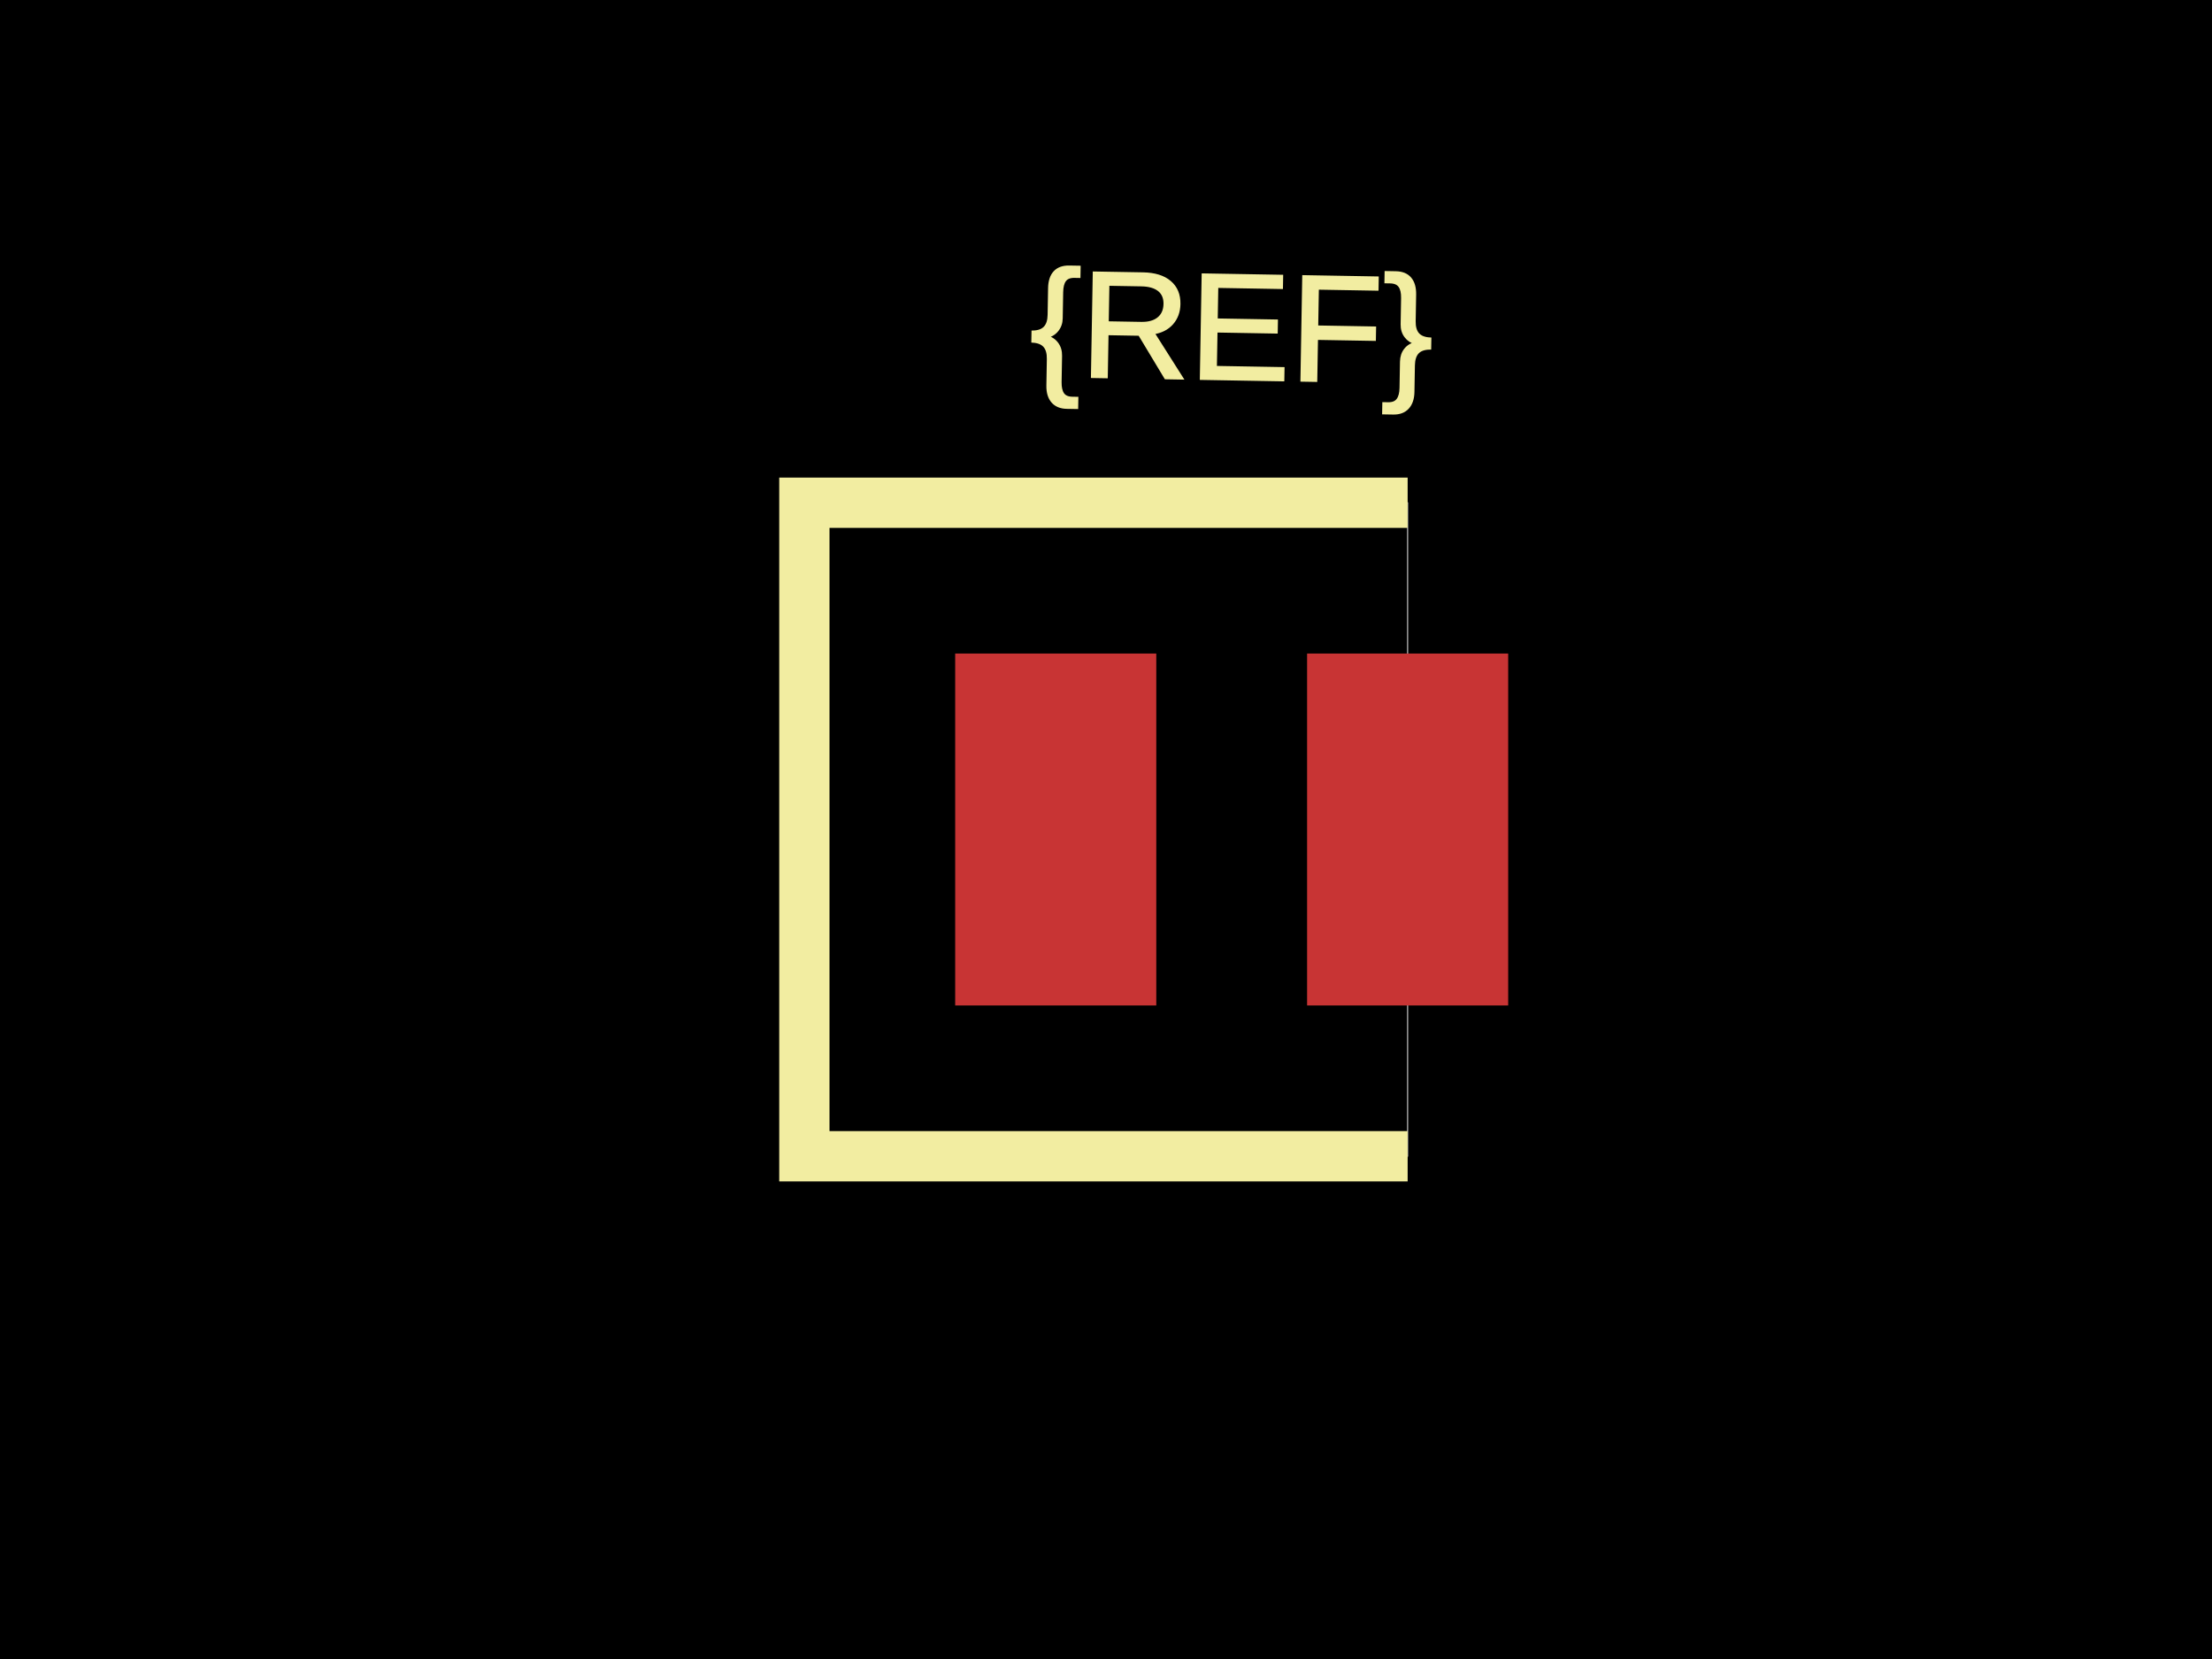
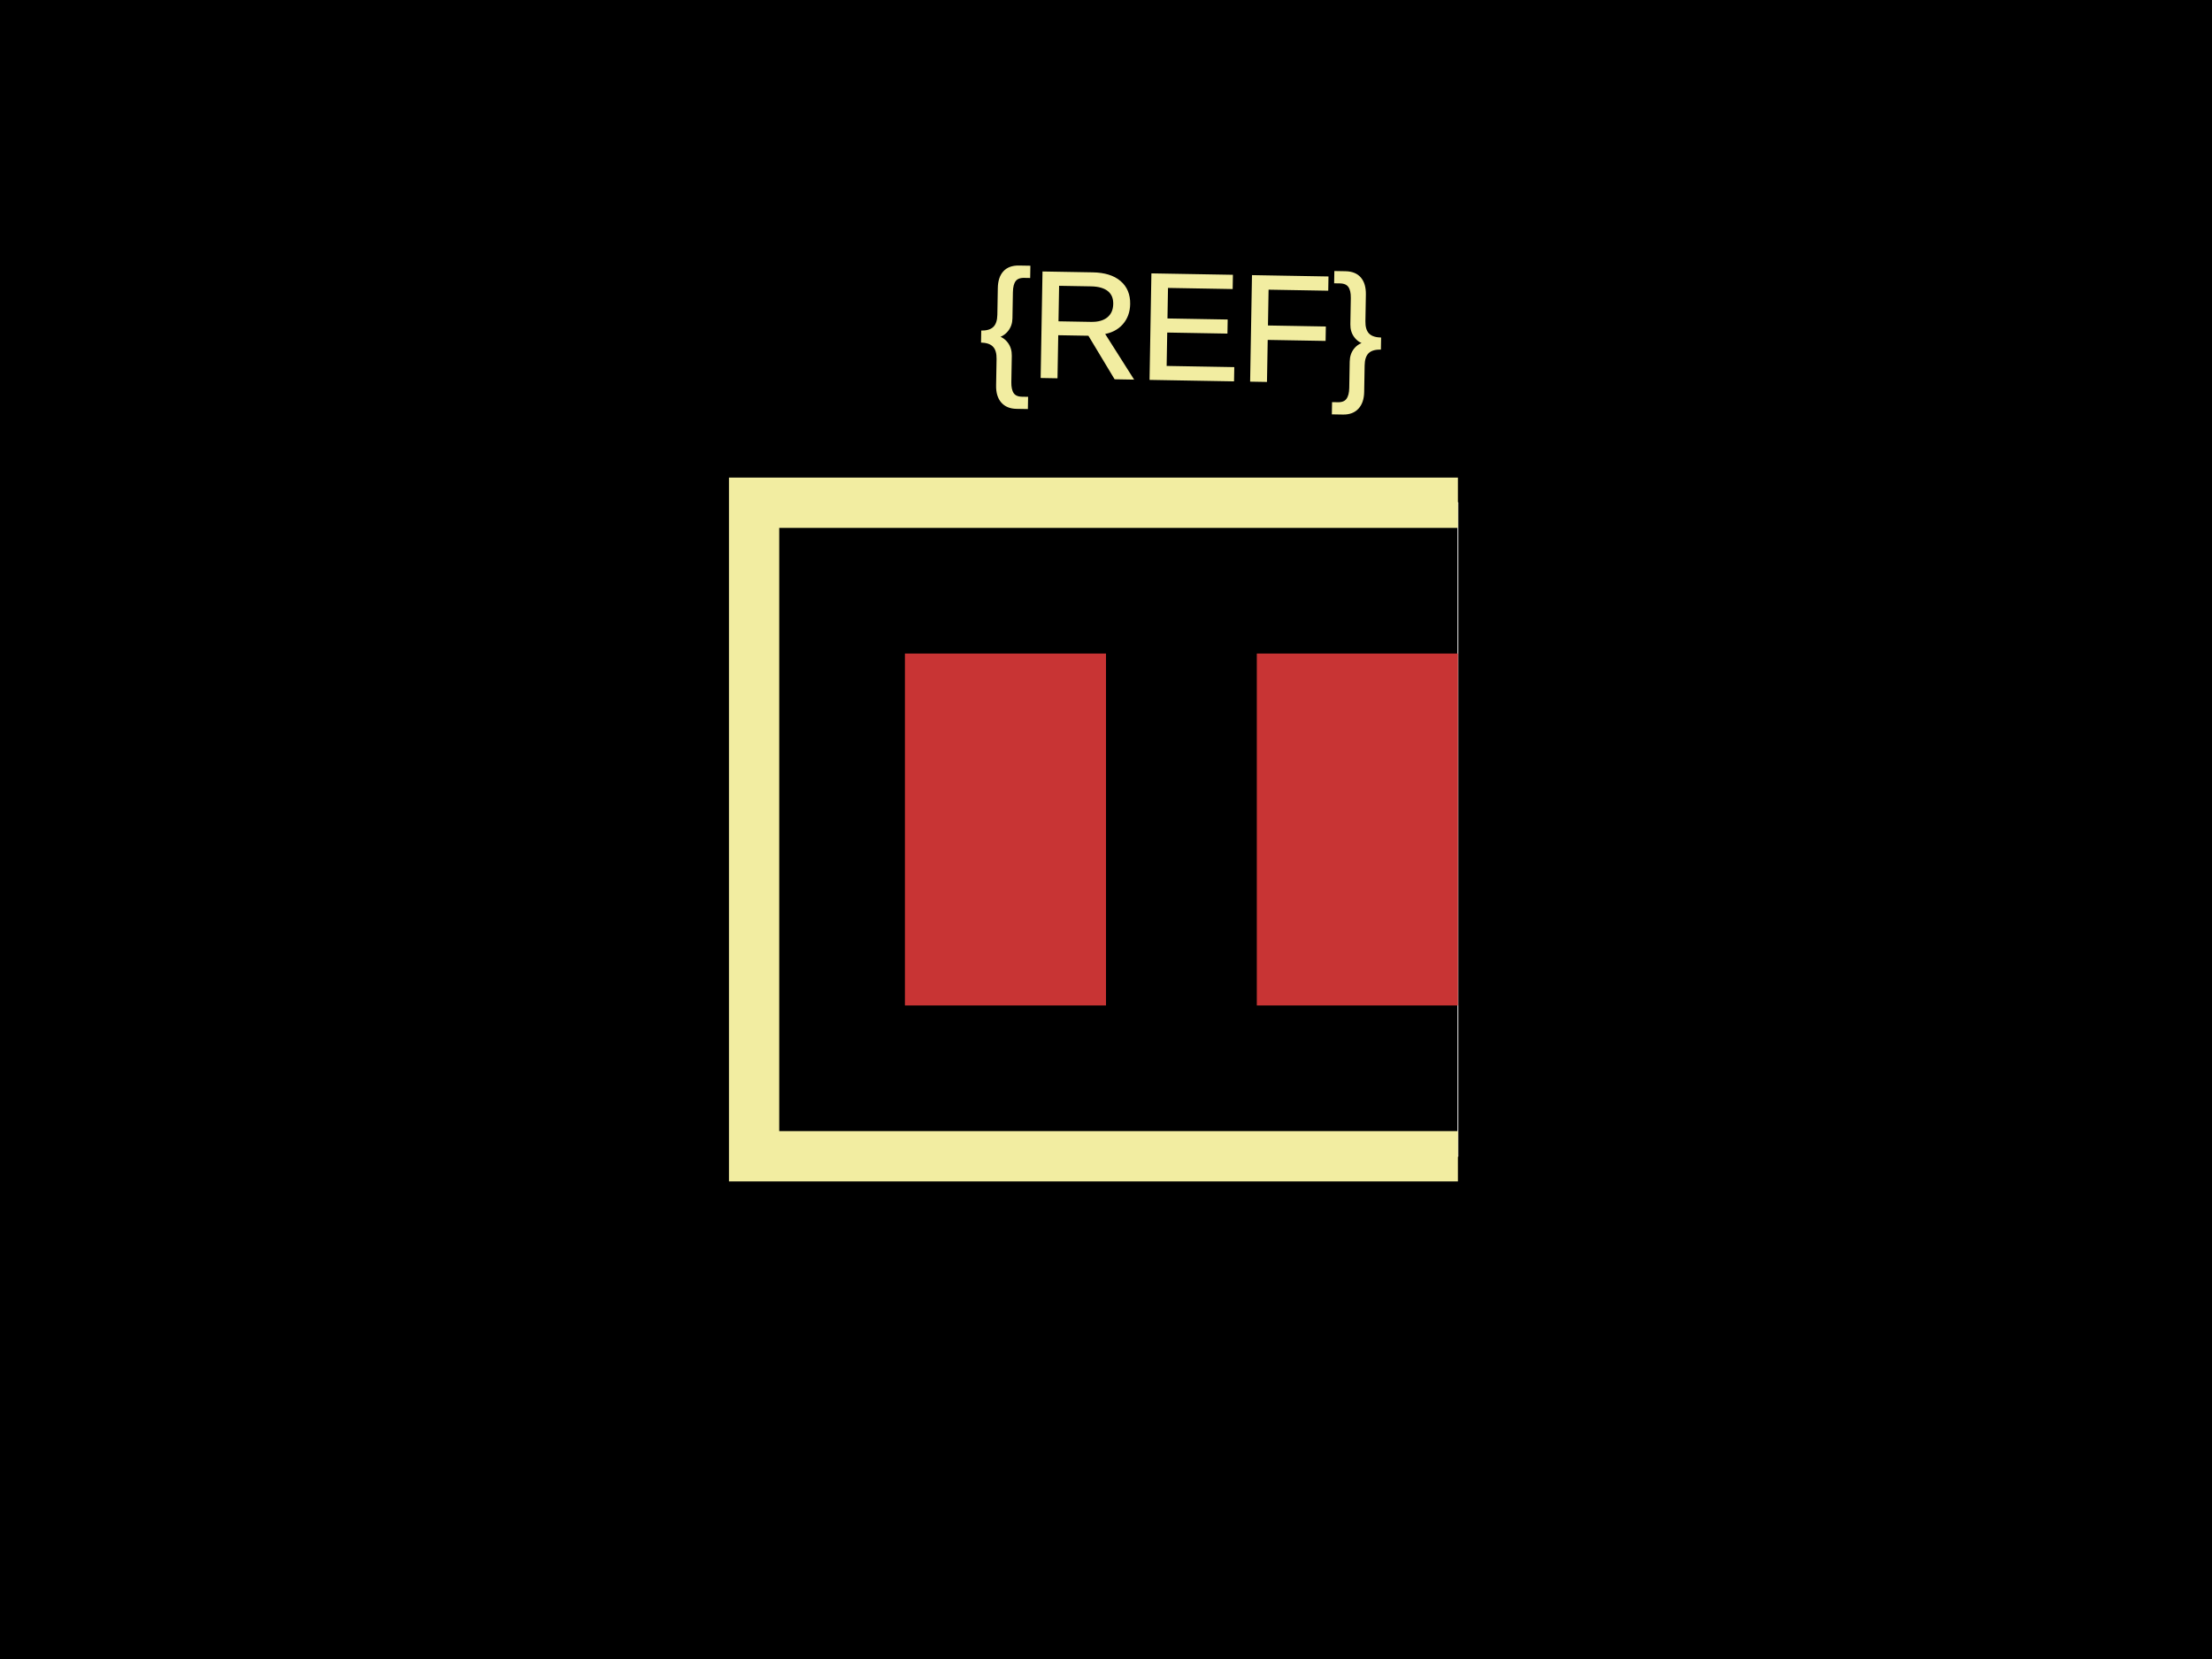
<svg xmlns="http://www.w3.org/2000/svg" width="800" height="600">
  <style>
              .boundary { fill: #000; }
              .pcb-board { fill: none; }
              .pcb-trace { fill: none; }
              .pcb-hole-outer { fill: rgb(200, 52, 52); }
              .pcb-hole-inner { fill: rgb(255, 38, 226); }
              .pcb-pad { }
              .pcb-boundary { fill: none; stroke: #fff; stroke-width: 0.3; }
              .pcb-silkscreen { fill: none; }
              .pcb-silkscreen-top { stroke: #f2eda1; }
              .pcb-silkscreen-bottom { stroke: #f2eda1; }
              .pcb-silkscreen-text { fill: #f2eda1; }
            </style>
  <rect class="boundary" x="0" y="0" width="800" height="600" />
-   <rect class="pcb-boundary" x="290.909" y="181.818" width="218.182" height="236.364" />
-   <rect class="pcb-pad" fill="rgb(200, 52, 52)" x="345.455" y="236.364" width="72.727" height="127.273" />
-   <rect class="pcb-pad" fill="rgb(200, 52, 52)" x="472.727" y="236.364" width="72.727" height="127.273" />
-   <path class="pcb-silkscreen pcb-silkscreen-top" d="M 509.091 181.818 L 290.909 181.818 L 290.909 418.182 L 509.091 418.182" stroke-width="18.182" data-pcb-component-id="" data-pcb-silkscreen-path-id="" />
-   <text x="0" y="0" font-family="Arial, sans-serif" font-size="54.545" text-anchor="middle" dominant-baseline="central" transform="matrix(0.9998477,0.01745241,-0.01745241,0.9998477,445.4545,118.1818)" class="pcb-silkscreen-text pcb-silkscreen-top" data-pcb-silkscreen-text-id="pcb_component_1">{REF}</text>
+   <rect class="pcb-boundary" x="272.727" y="181.818" width="254.545" height="236.364" />
+   <rect class="pcb-pad" fill="rgb(200, 52, 52)" x="327.273" y="236.364" width="72.727" height="127.273" />
+   <rect class="pcb-pad" fill="rgb(200, 52, 52)" x="454.545" y="236.364" width="72.727" height="127.273" />
+   <path class="pcb-silkscreen pcb-silkscreen-top" d="M 527.273 181.818 L 272.727 181.818 L 272.727 418.182 L 527.273 418.182" stroke-width="18.182" data-pcb-component-id="" data-pcb-silkscreen-path-id="" />
+   <text x="0" y="0" font-family="Arial, sans-serif" font-size="54.545" text-anchor="middle" dominant-baseline="central" transform="matrix(0.9998477,0.01745241,-0.01745241,0.9998477,427.2727,118.1818)" class="pcb-silkscreen-text pcb-silkscreen-top" data-pcb-silkscreen-text-id="pcb_component_1">{REF}</text>
</svg>
